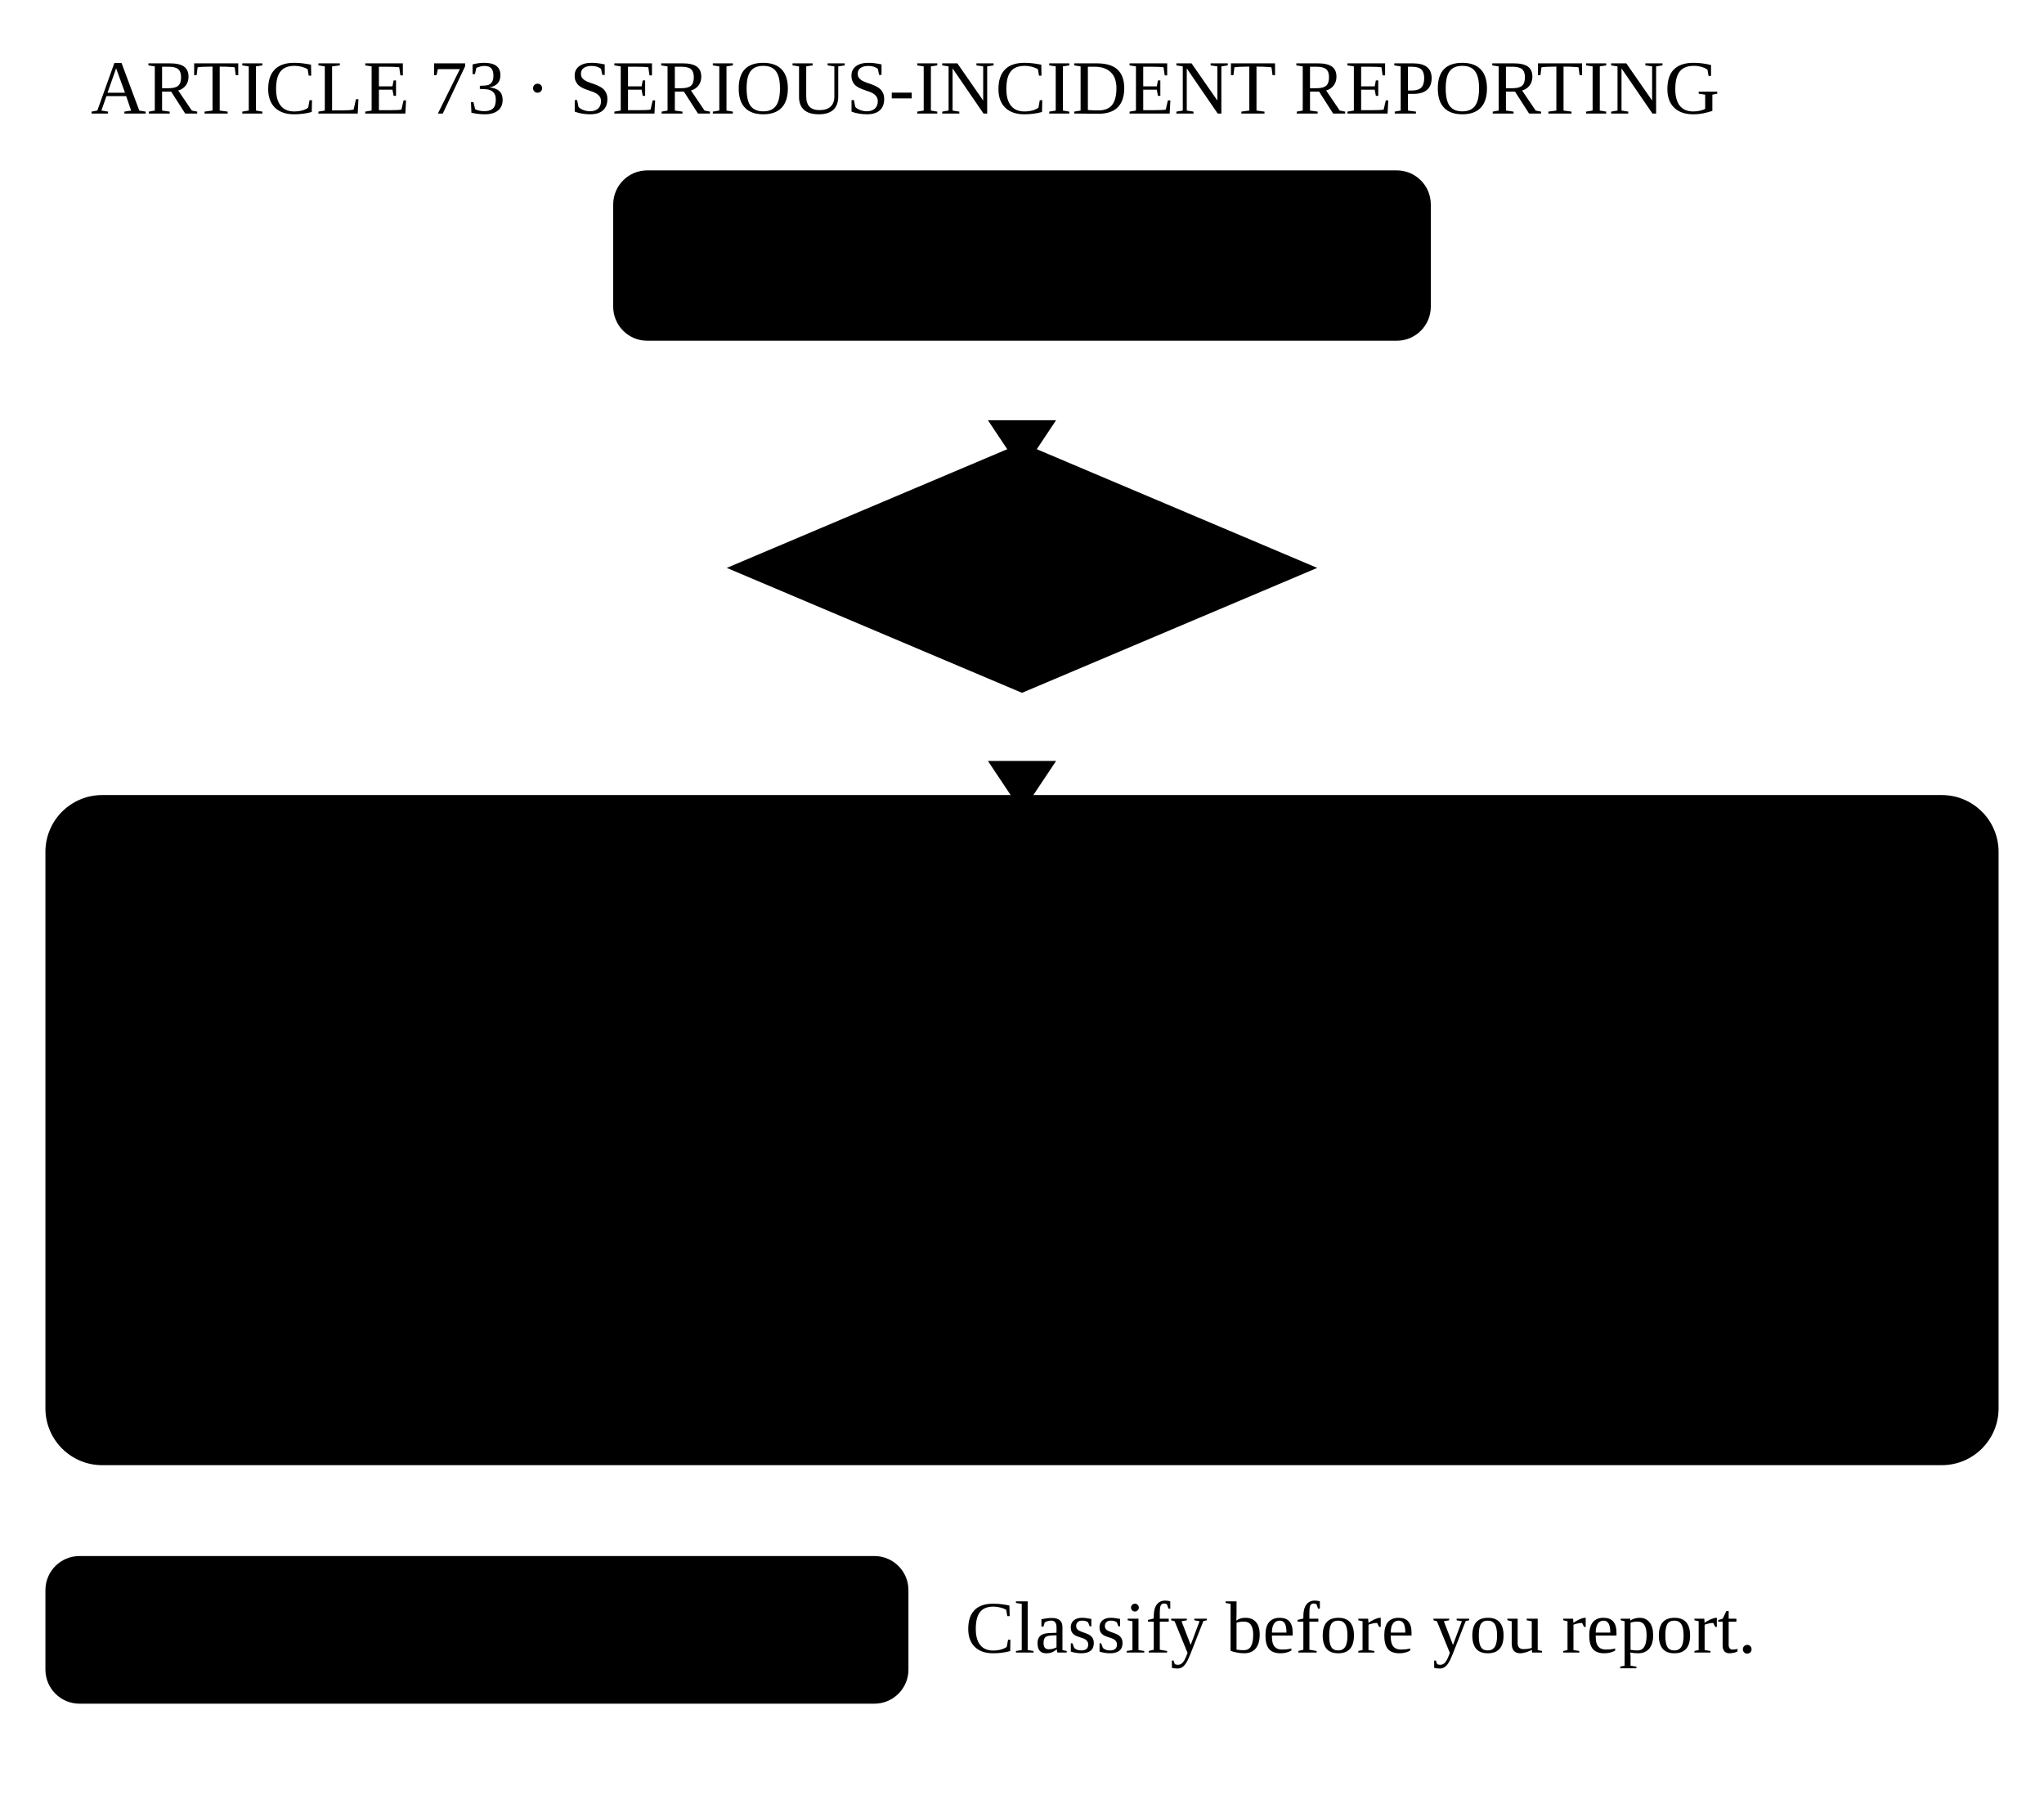
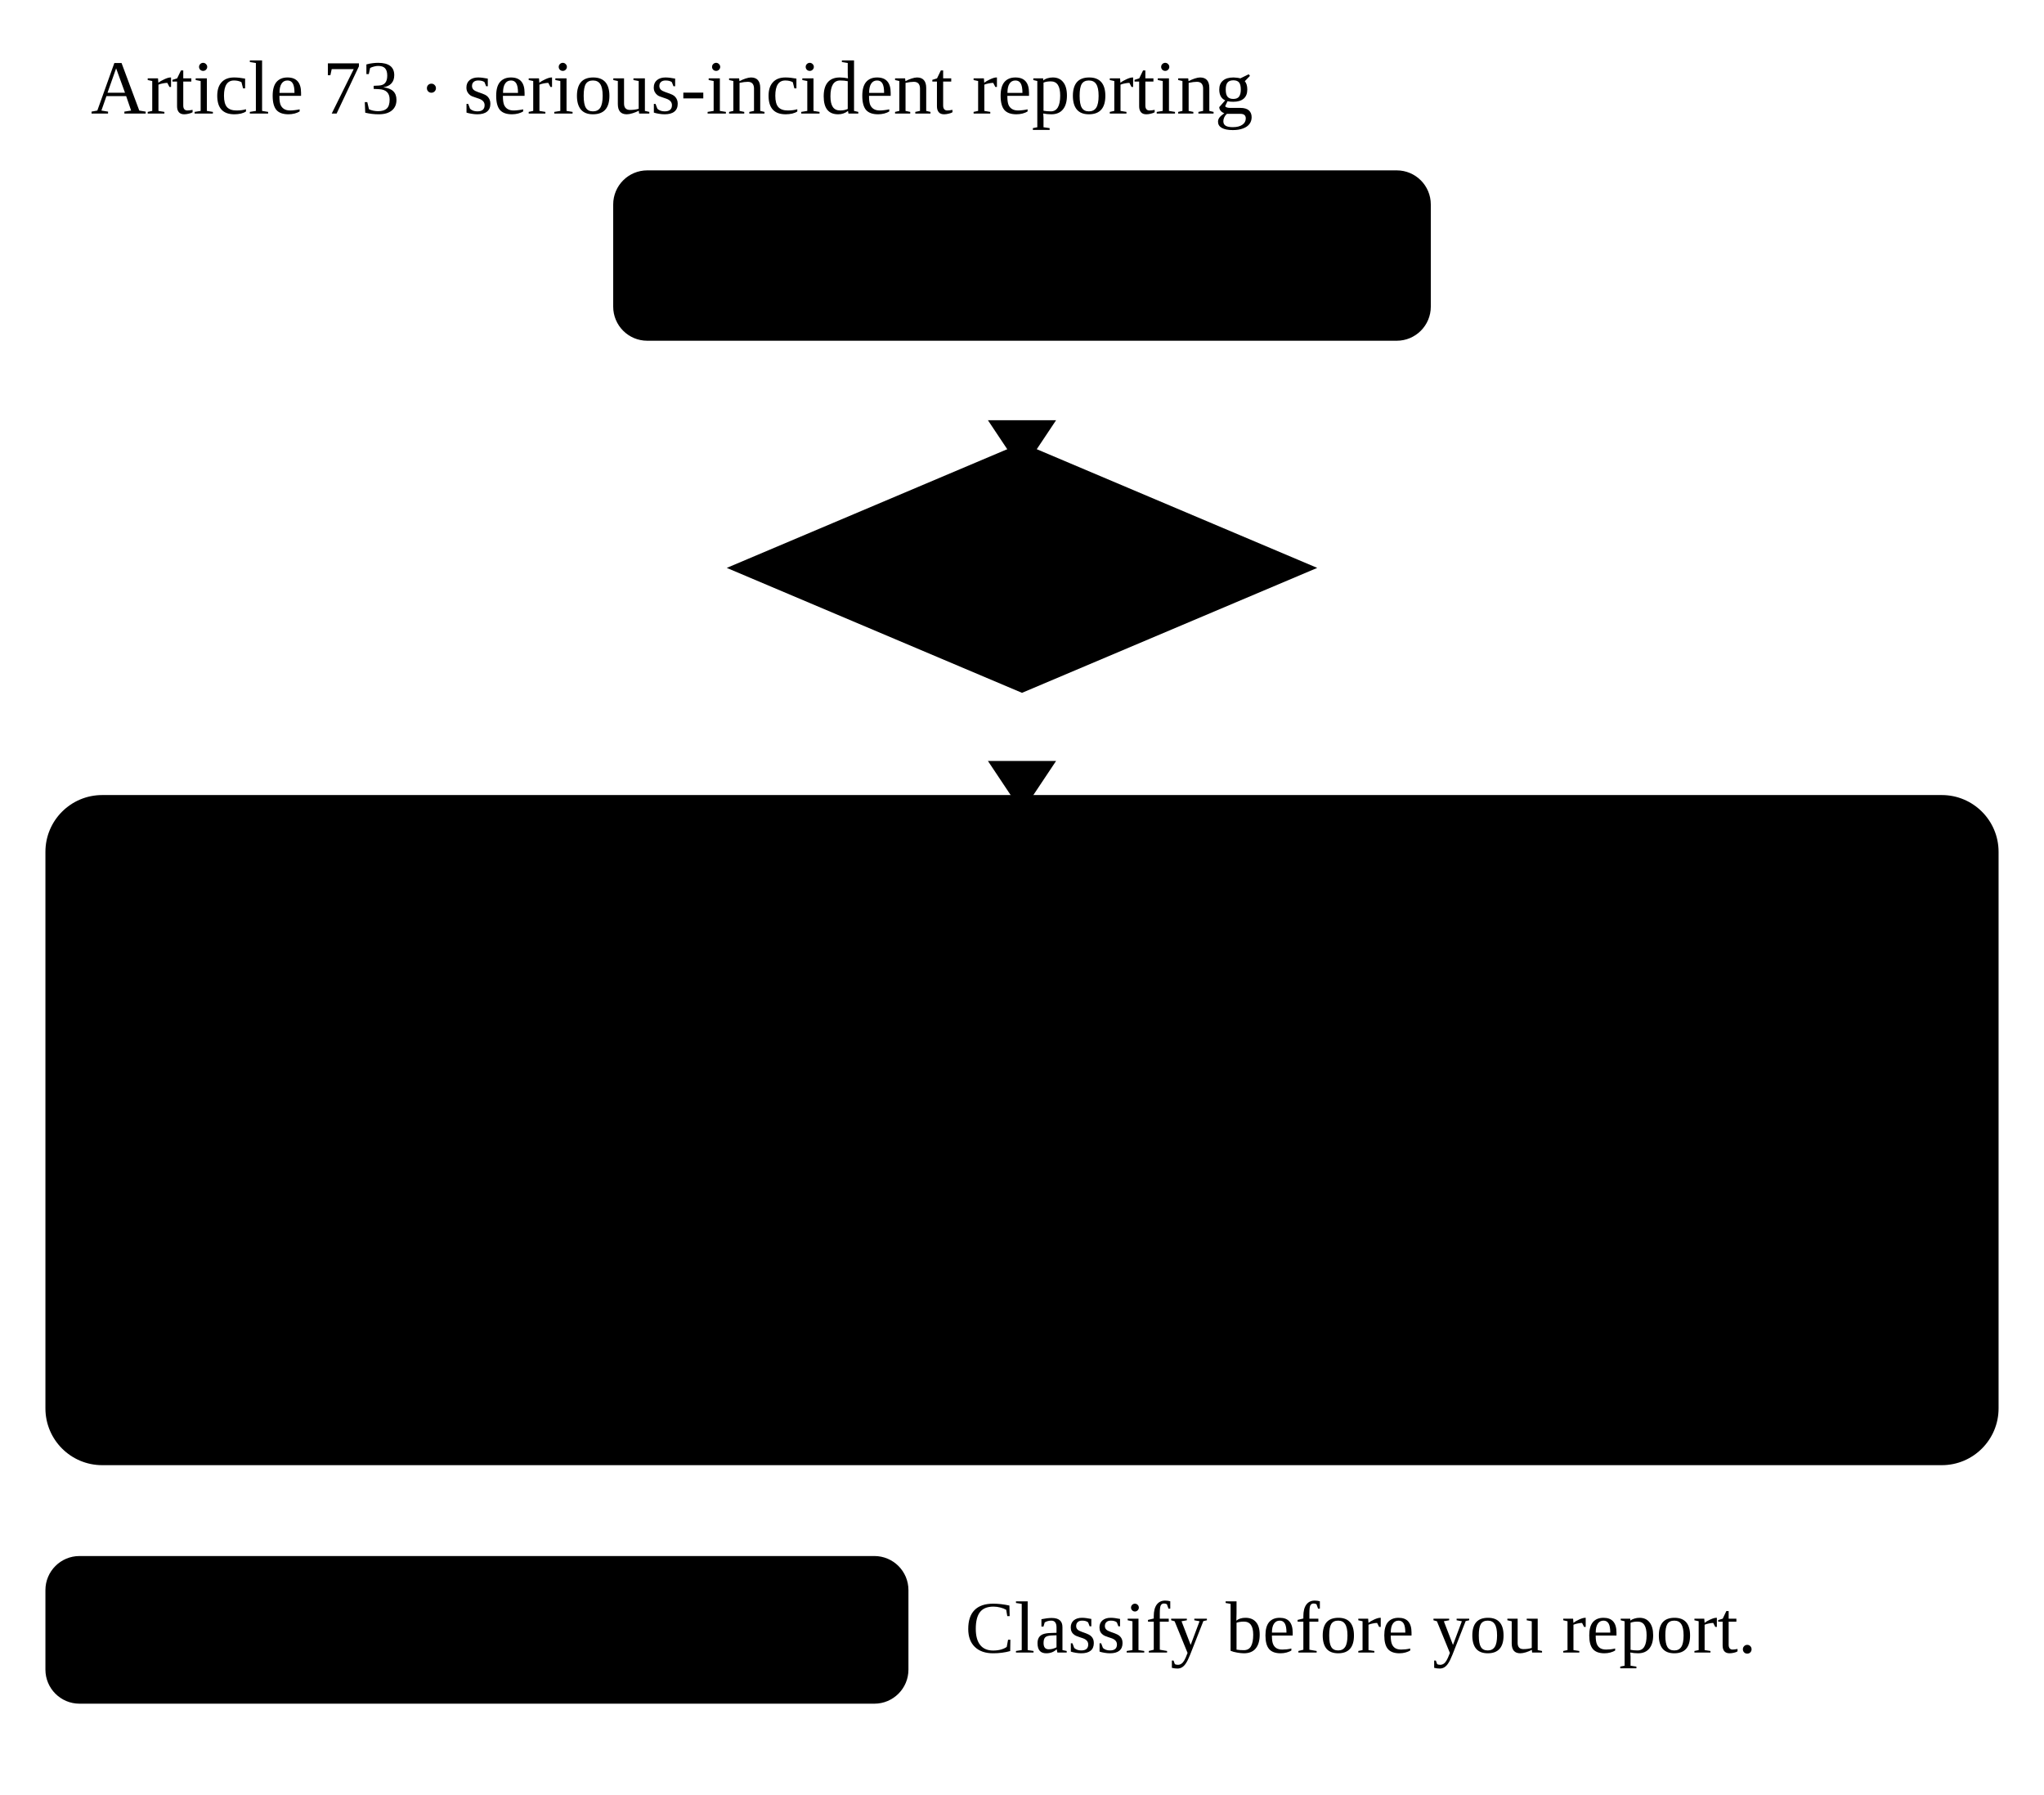
<svg xmlns="http://www.w3.org/2000/svg" viewBox="0 0 360 316" class="figc" role="img" aria-labelledby="fig-art73-t fig-art73-d">
-   <text class="mono muted" x="16" y="20" font-size="13.5">ARTICLE 73 · SERIOUS-INCIDENT REPORTING</text>
+   <text class="mono muted" x="16" y="20" font-size="13.5">Article 73 · serious-incident reporting</text>
  <rect class="panel" x="108" y="30" width="144" height="30" rx="6" />
  <text class="disp" x="180" y="50" font-size="14" text-anchor="middle">Serious incident</text>
  <line class="stroke-arrow" x1="180" y1="60" x2="180" y2="74" />
  <path class="arrow" d="M174 74 h12 l-6 9 z" />
  <path class="glyph" d="M180 78 l52 22 l-52 22 l-52 -22 z" />
  <text class="mono" x="180" y="105" font-size="13" text-anchor="middle">Classify</text>
  <line class="stroke-arrow" x1="180" y1="122" x2="180" y2="134" />
  <path class="arrow" d="M174 134 h12 l-6 9 z" />
  <rect class="panel" x="8" y="140" width="344" height="118" rx="10" />
  <text class="ink2" x="22" y="166" font-size="13.5">Widespread infringement</text>
  <rect class="cell-empty" x="252" y="150" width="90" height="26" rx="6" stroke="currentColor" stroke-width="1" />
  <text class="disp" x="297" y="167" font-size="14" text-anchor="middle">2 days</text>
  <line class="rule" x1="20" y1="182" x2="340" y2="182" />
  <text class="ink2" x="22" y="204" font-size="13.5">Death of a person</text>
  <rect class="cell-empty" x="252" y="188" width="90" height="26" rx="6" stroke="currentColor" stroke-width="1" />
  <text class="disp" x="297" y="205" font-size="14" text-anchor="middle">10 days</text>
  <line class="rule" x1="20" y1="220" x2="340" y2="220" />
  <text class="ink2" x="22" y="242" font-size="13.5">Otherwise</text>
  <rect class="cell-empty" x="192" y="226" width="150" height="26" rx="6" stroke="currentColor" stroke-width="1" />
  <text class="disp" x="267" y="243" font-size="13.5" text-anchor="middle">no later than 15 days</text>
  <rect class="l5-bg" x="8" y="274" width="152" height="26" rx="6" />
  <text class="l5-tx" x="18" y="291" font-size="13.5">Incident pipeline</text>
  <text class="ink2" x="170" y="291" font-size="13">Classify before you report.</text>
</svg>
